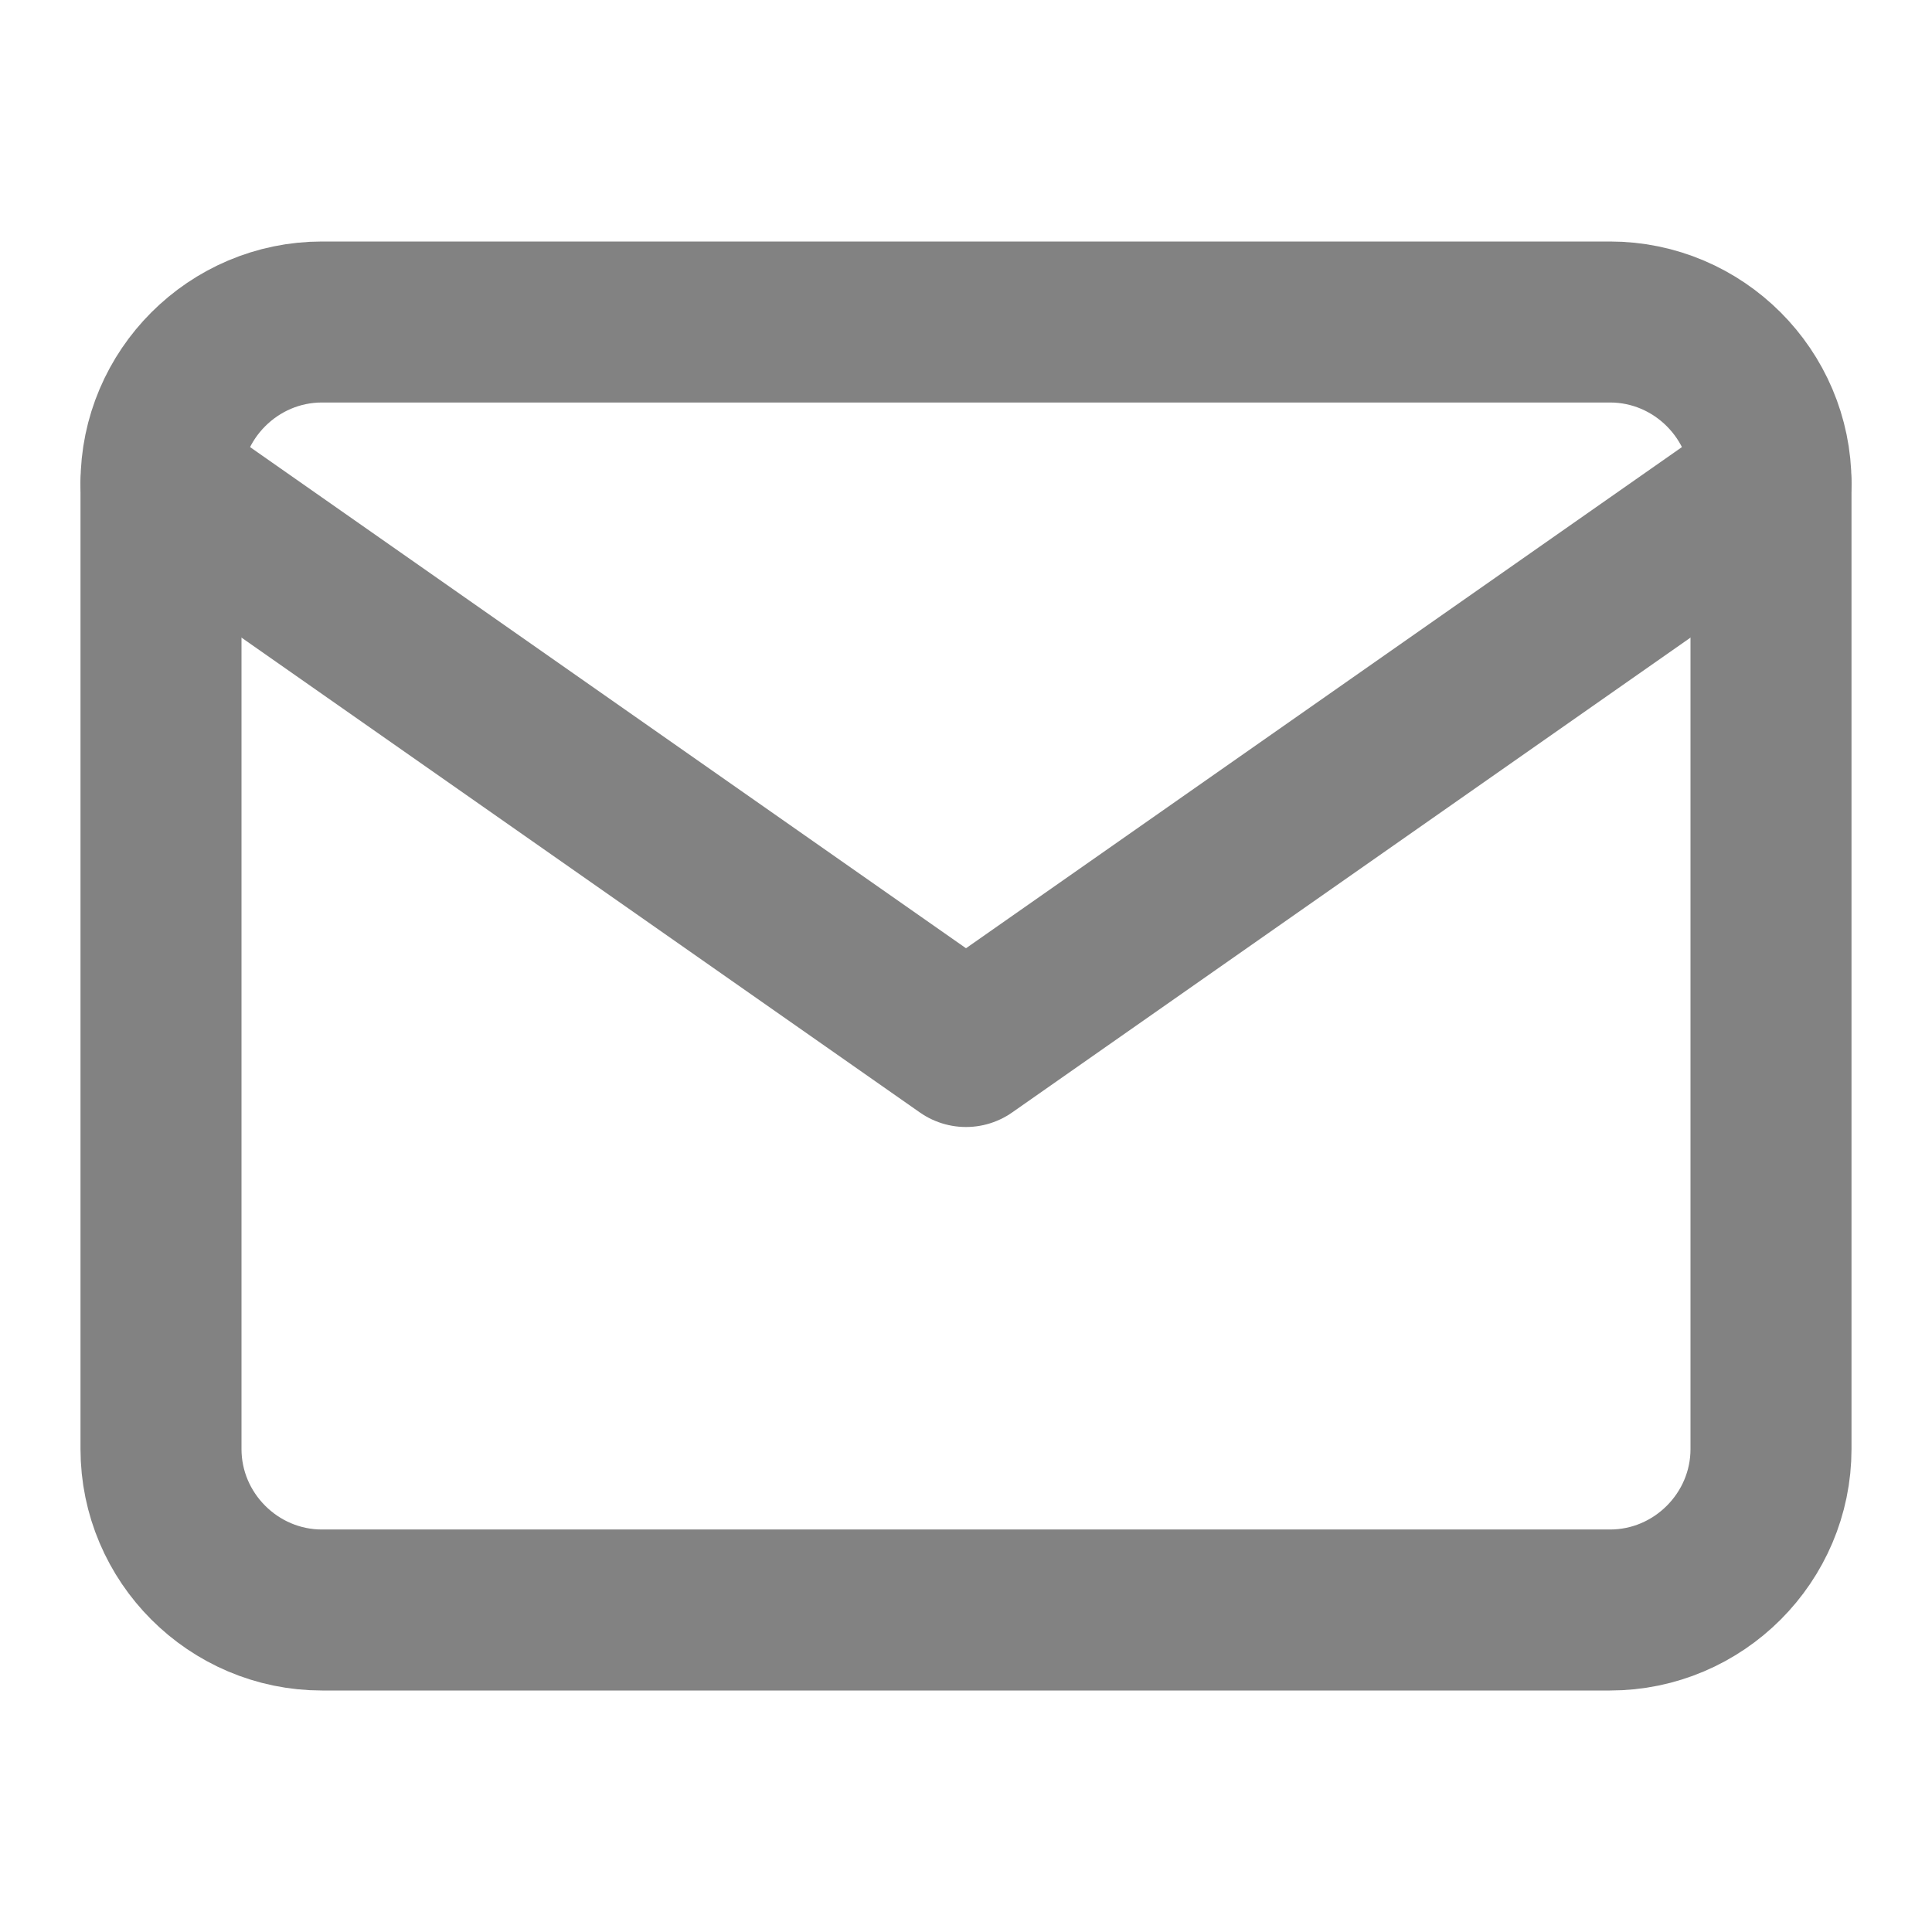
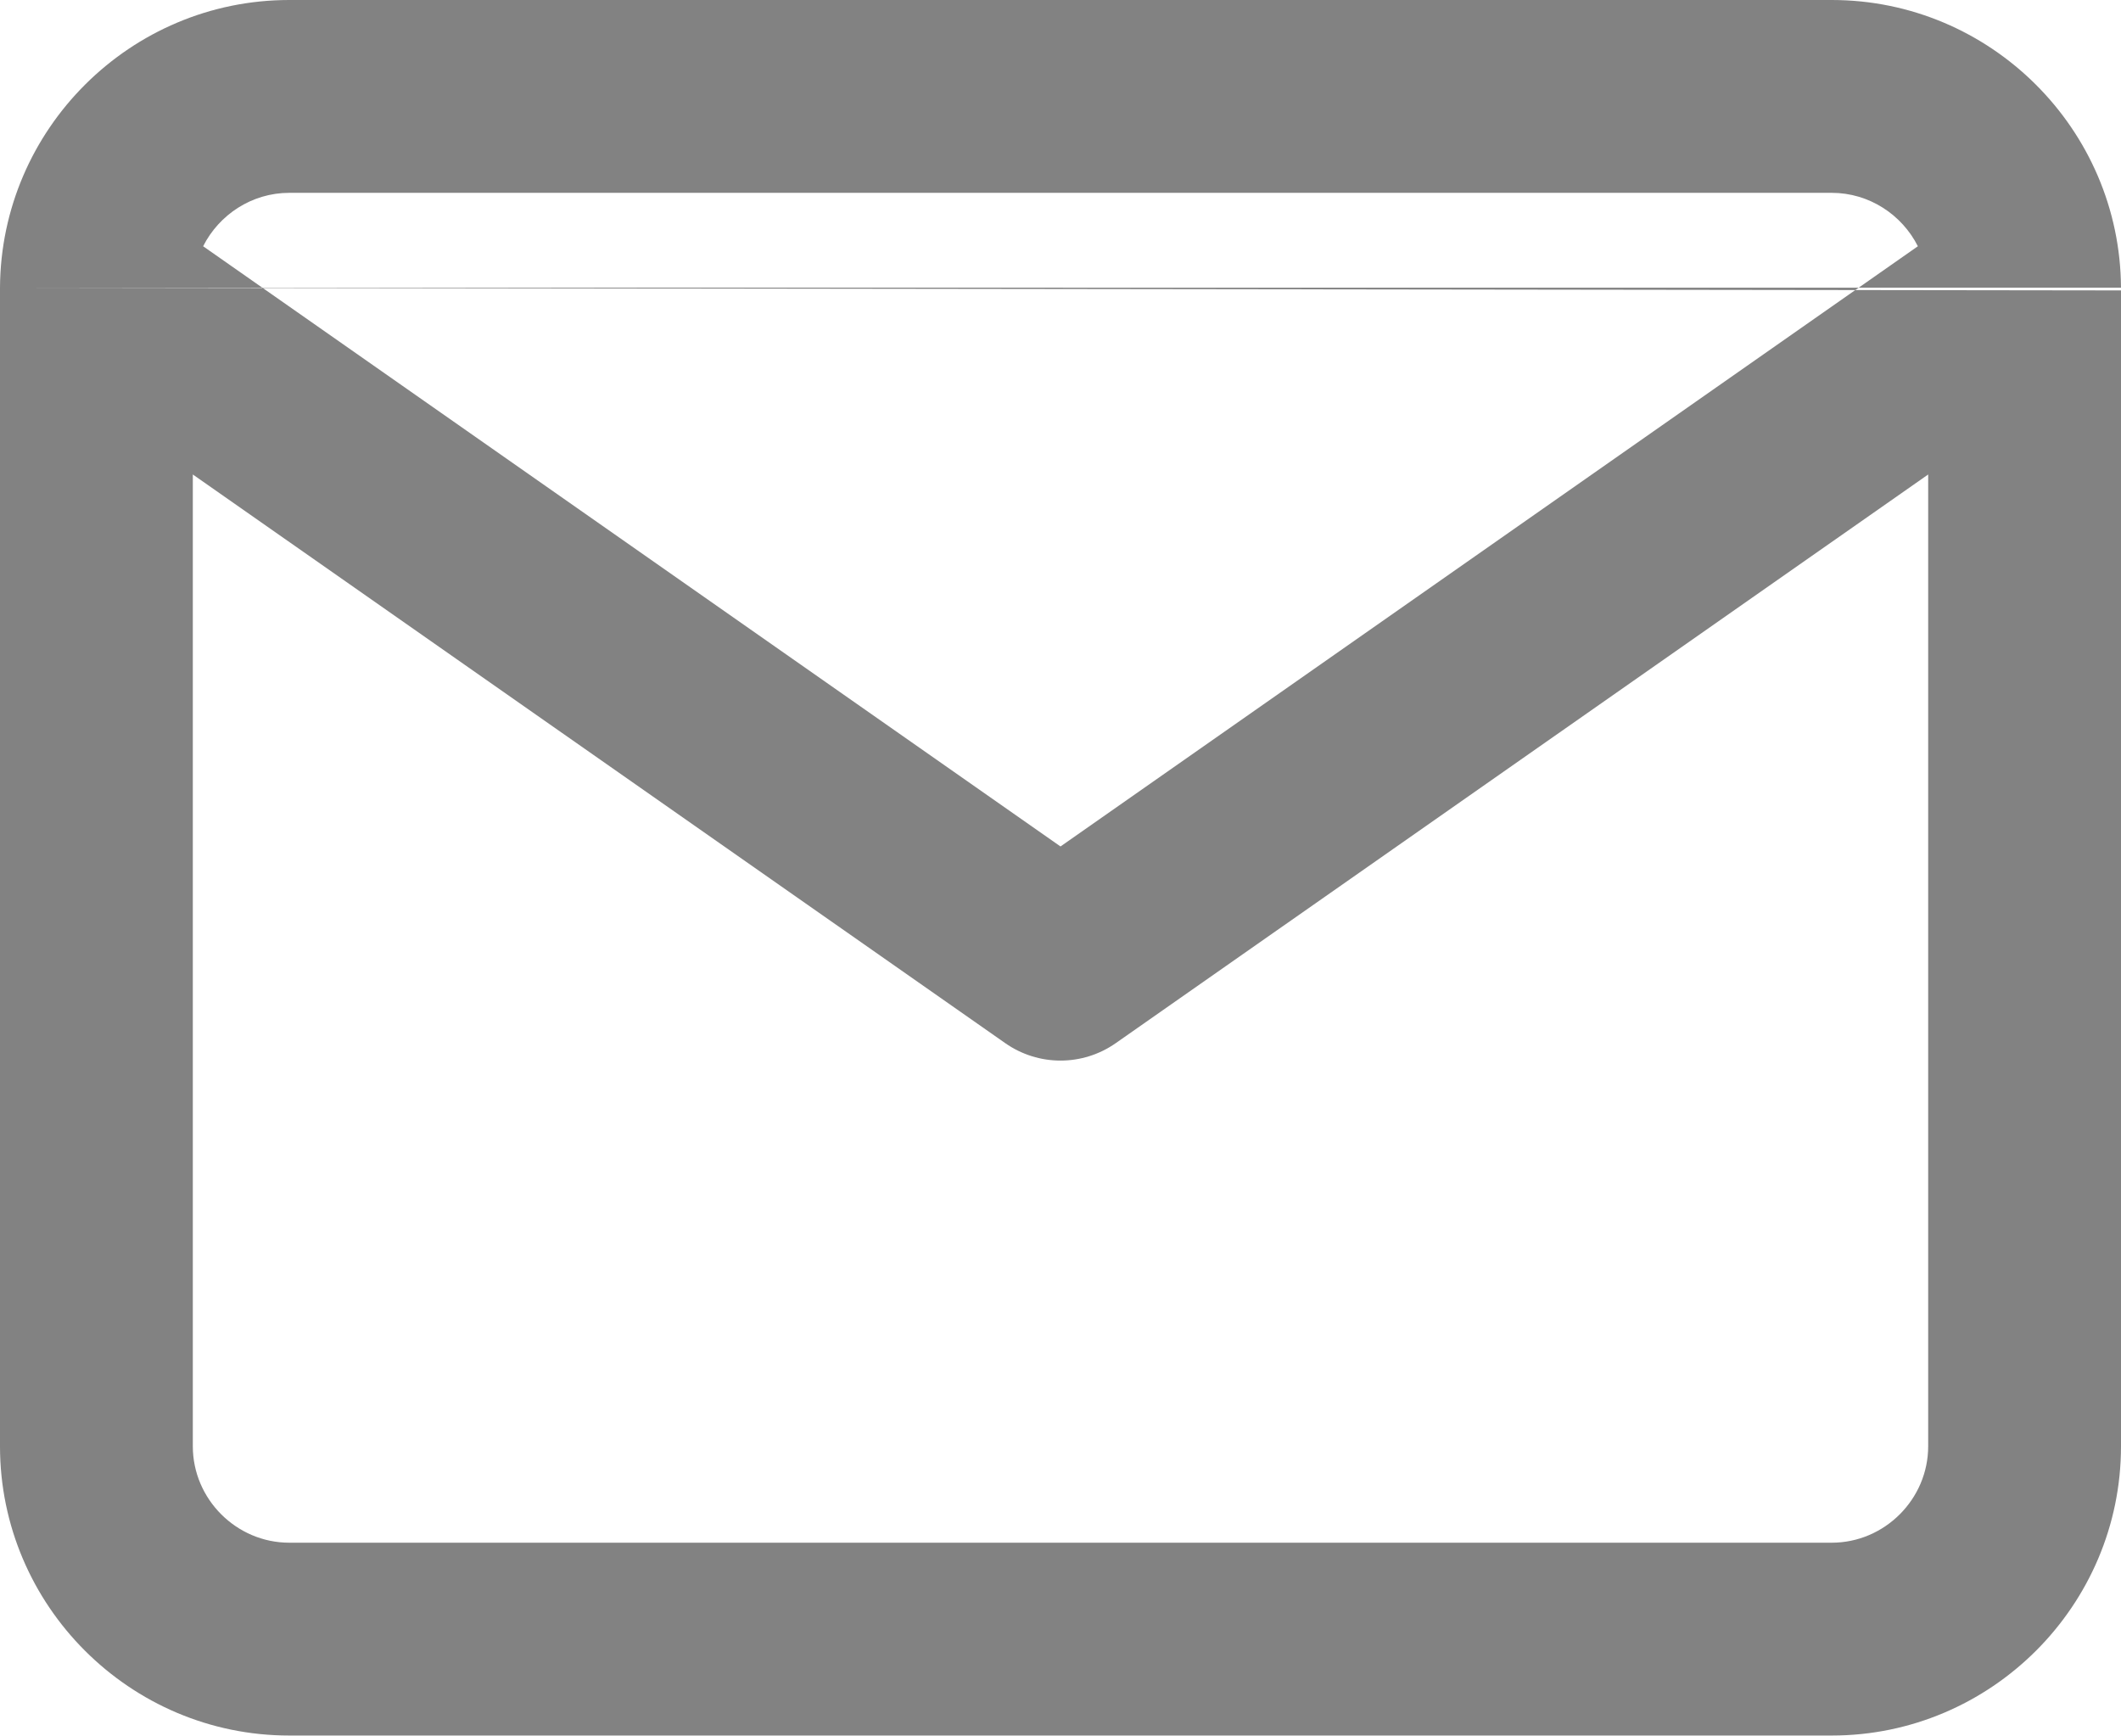
- <svg xmlns="http://www.w3.org/2000/svg" width="24" height="24" viewBox="0 0 24 24" fill="none">
-   <path d="M4 4H20C21.1 4 22 4.9 22 6V18C22 19.1 21.1 20 20 20H4C2.9 20 2 19.1 2 18V6C2 4.9 2.9 4 4 4Z" stroke="#828282" stroke-width="2" stroke-linecap="round" stroke-linejoin="round" />
-   <path d="M22 6L12 13L2 6" stroke="#828282" stroke-width="2" stroke-linecap="round" stroke-linejoin="round" />
+ <svg xmlns="http://www.w3.org/2000/svg" width="22" height="18" viewBox="0 0 22 18" fill="none">
+   <path fill-rule="evenodd" clip-rule="evenodd" d="M2.107 2.554C2.272 2.227 2.612 2 3 2H19C19.388 2 19.728 2.227 19.893 2.554L11 8.779L2.107 2.554ZM1.22635e-05 2.983C-0 2.993 -0 3.002 -3.72483e-05 3.012V15C-3.72483e-05 16.652 1.348 18 3 18H19C20.652 18 22 16.652 22 15V3.012M20 4.921V15C20 15.548 19.548 16 19 16H3C2.452 16 2 15.548 2 15V4.921L10.427 10.819C10.771 11.06 11.229 11.06 11.573 10.819L20 4.921ZM22 2.984C21.991 1.339 20.647 0 19 0H3C1.353 0 0.009 1.338 1.22635e-05 2.983" fill="#828282" />
</svg>
